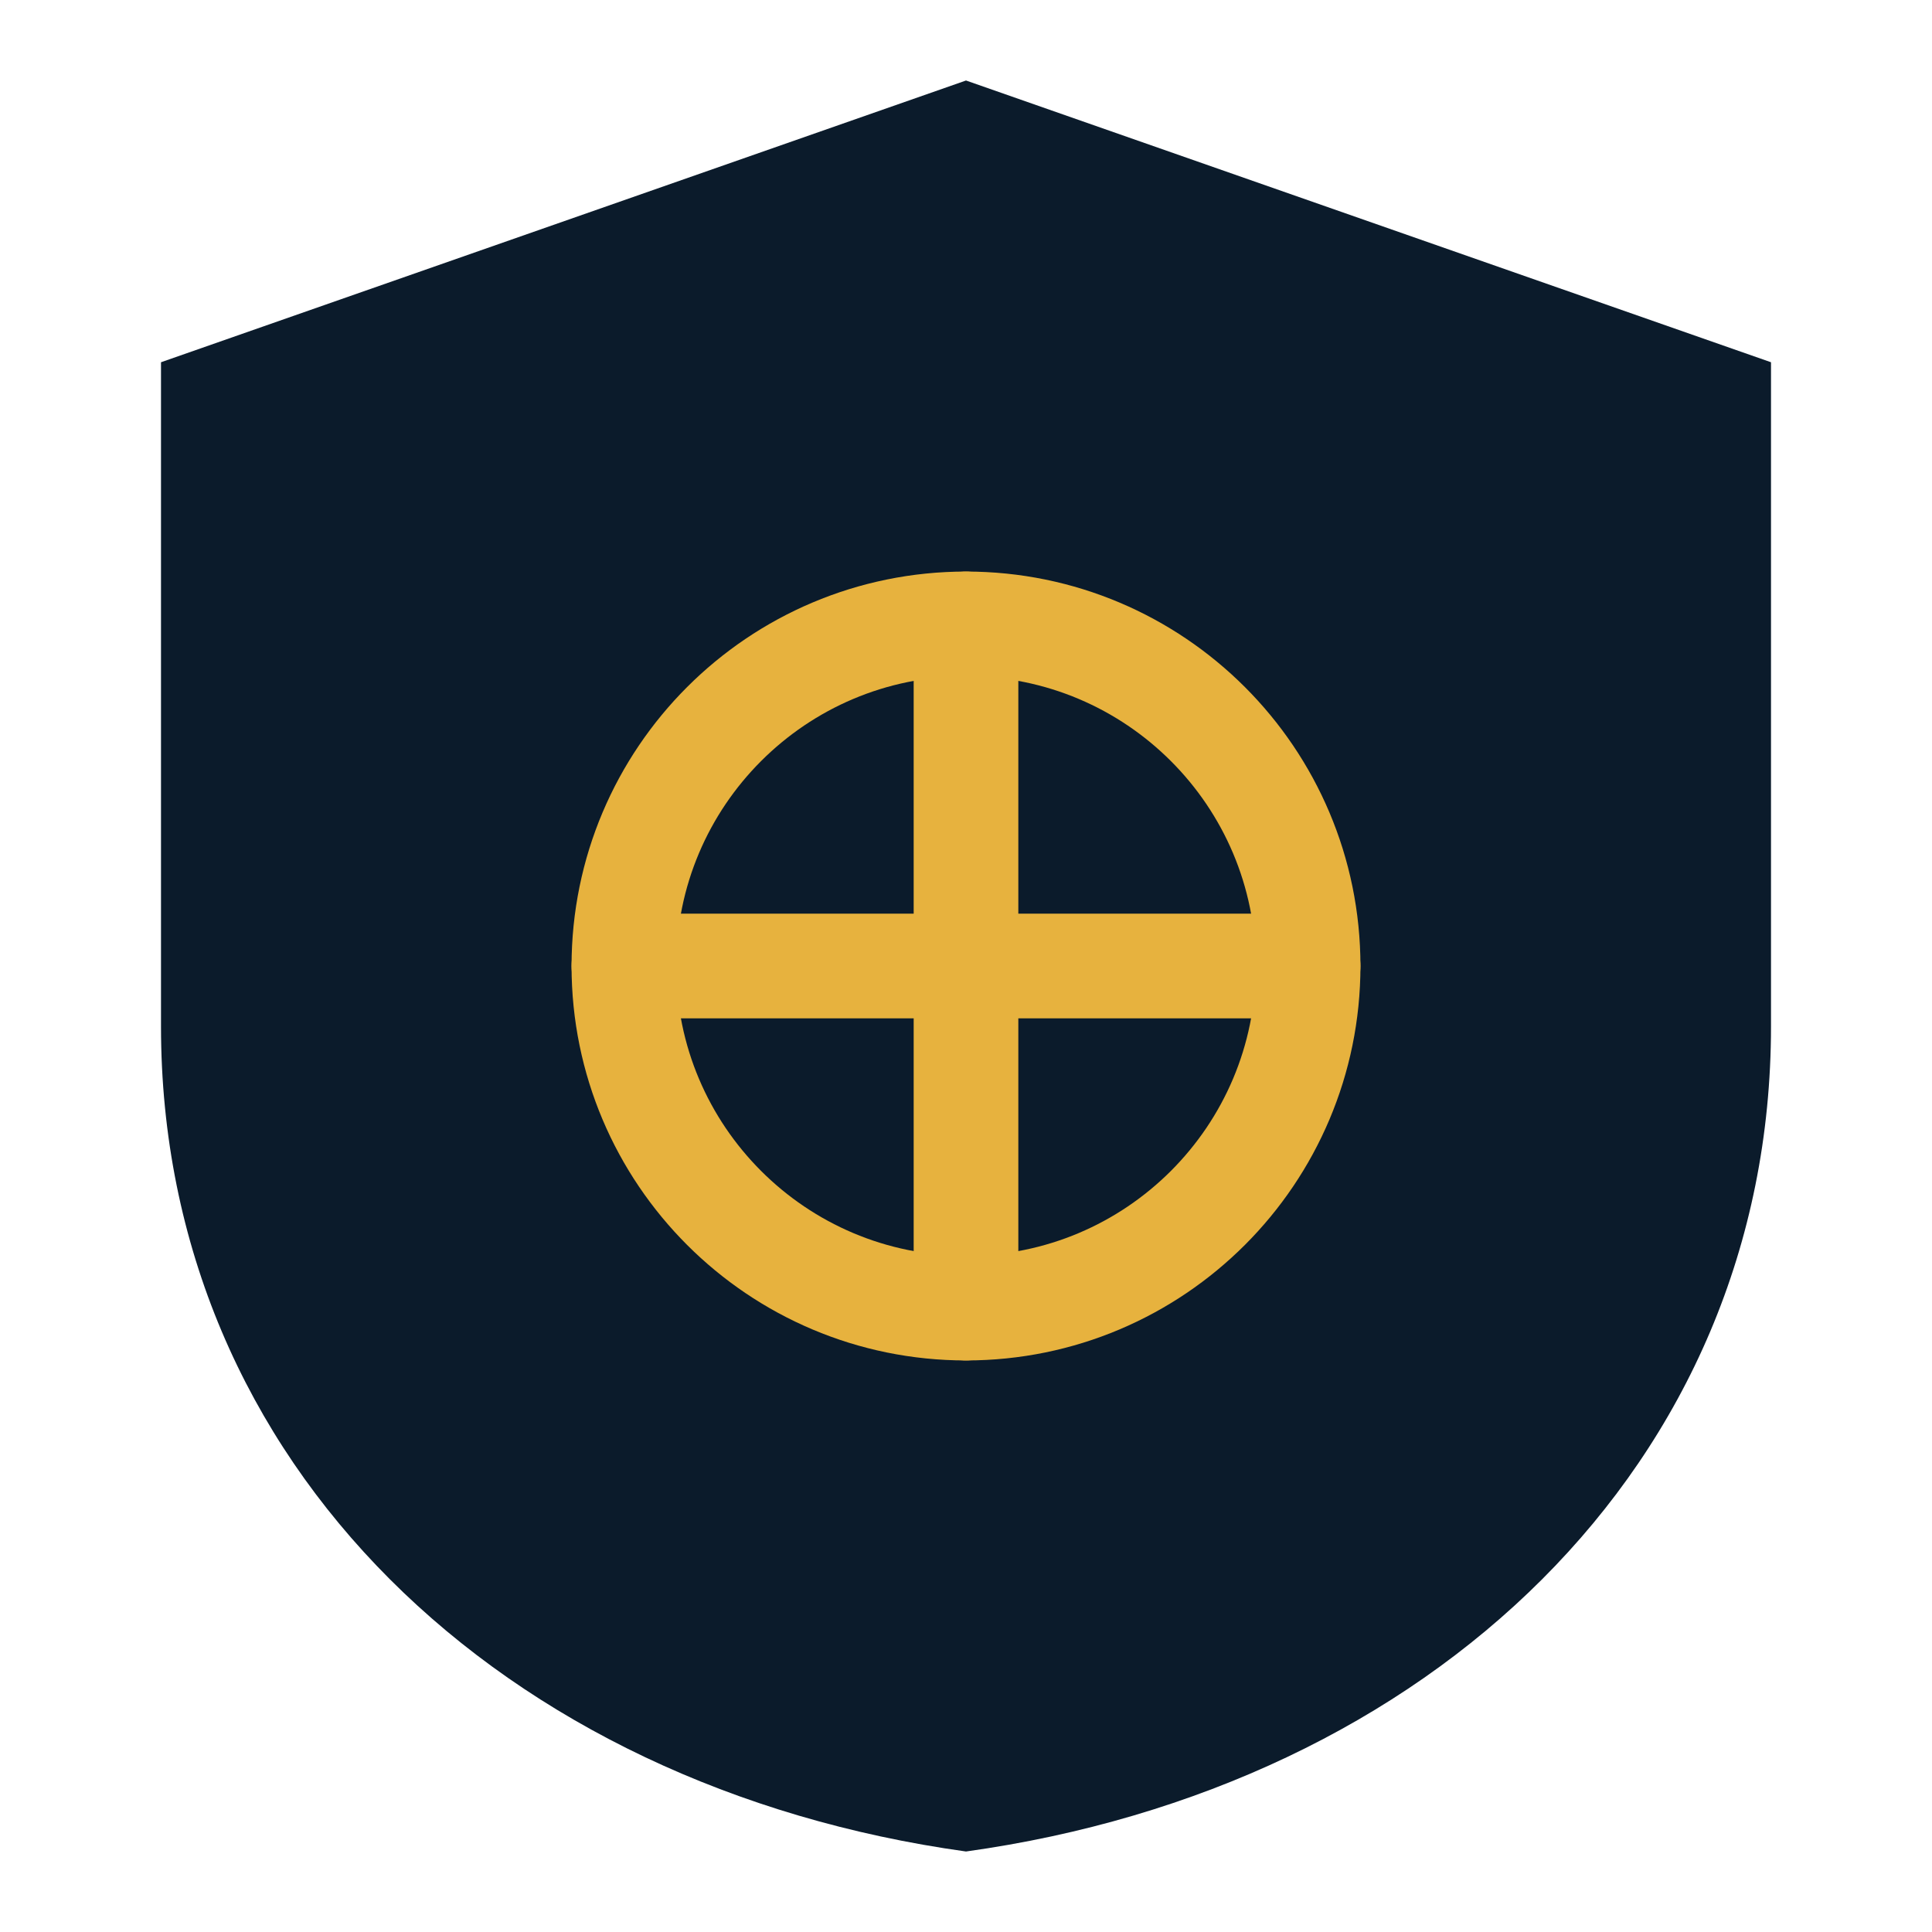
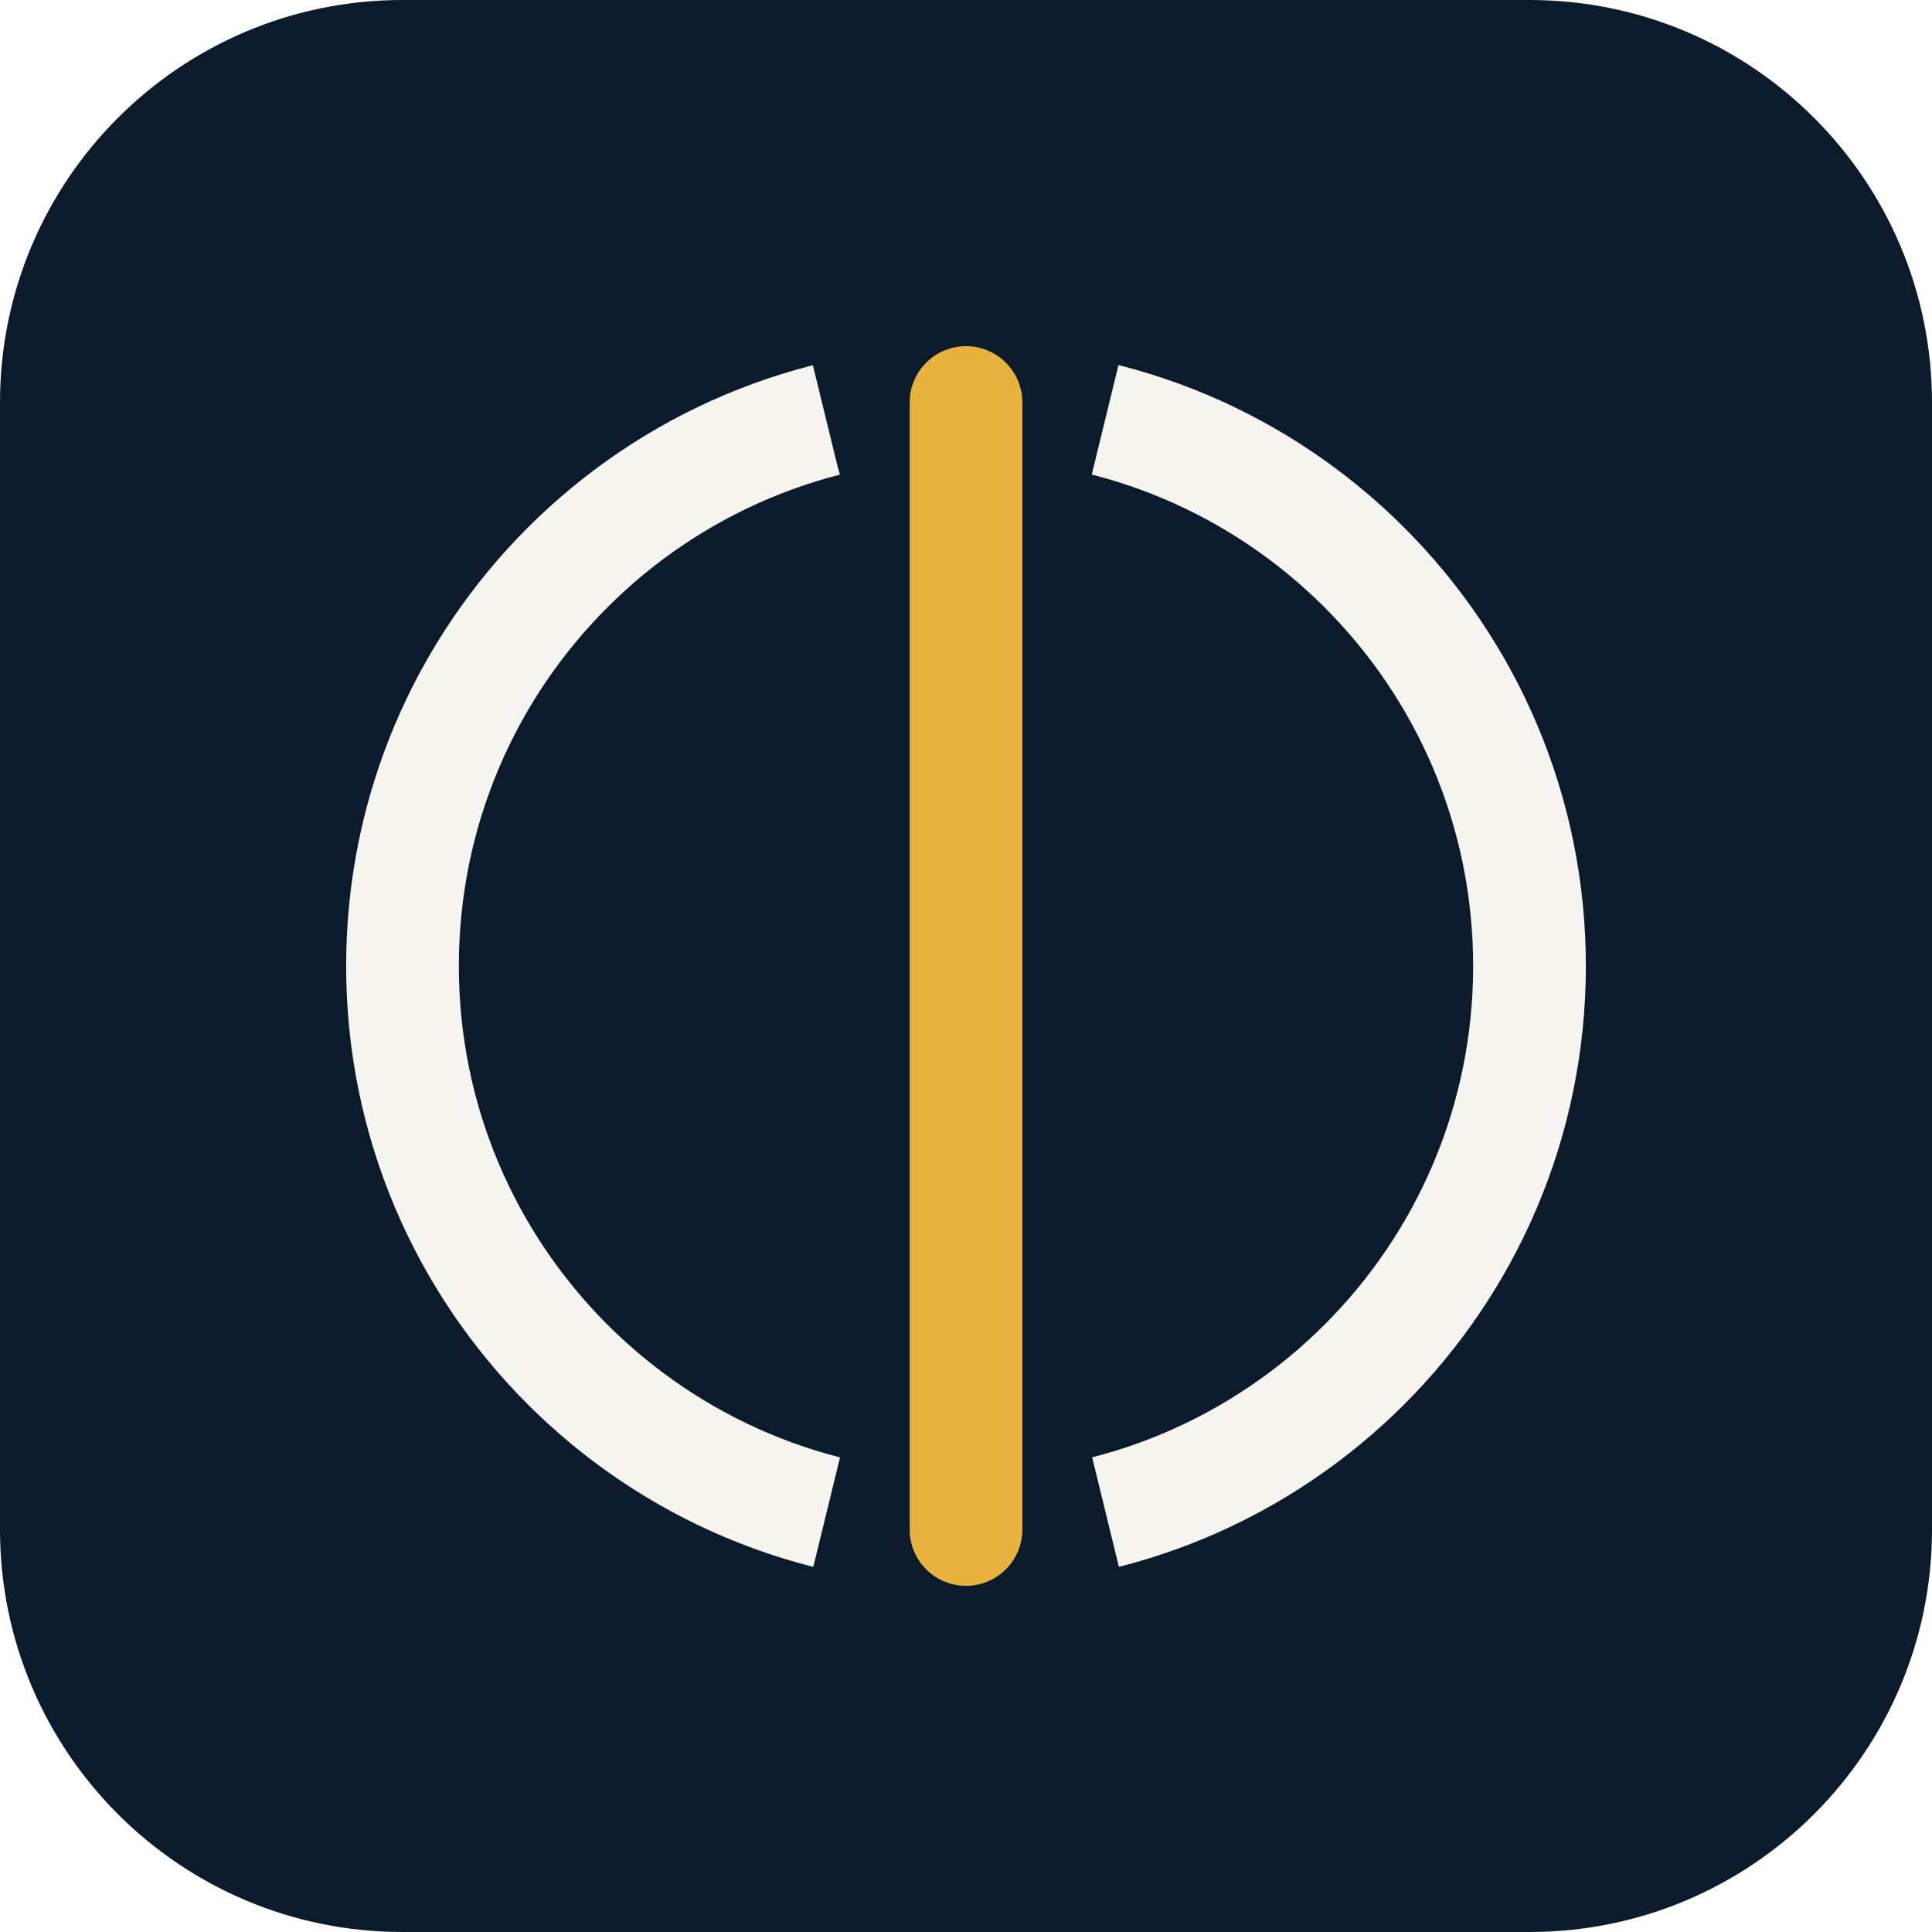
<svg xmlns="http://www.w3.org/2000/svg" viewBox="0 0 48 48">
-   <path d="M24 2 44 9v16.5C44 36.4 35.5 44.4 24 46 12.5 44.4 4 36.4 4 25.5V9L24 2Z" fill="#0b1b2b" />
-   <circle cx="24" cy="24" r="8.5" fill="none" stroke="#e7b23e" stroke-width="2.6" />
-   <path d="M24 15.5v17M15.5 24h17" stroke="#e7b23e" stroke-width="2.6" stroke-linecap="round" />
+   <rect width="48" height="48" rx="10" fill="#0b1b2b" />
+   <circle cx="24" cy="24" r="14" fill="none" stroke="#f6f4ef" stroke-width="2.8" stroke-dasharray="36.982 7" stroke-dashoffset="18.491" />
+   <path d="M24 10V38" stroke="#e7b23e" stroke-width="2.8" stroke-linecap="round" />
</svg>
